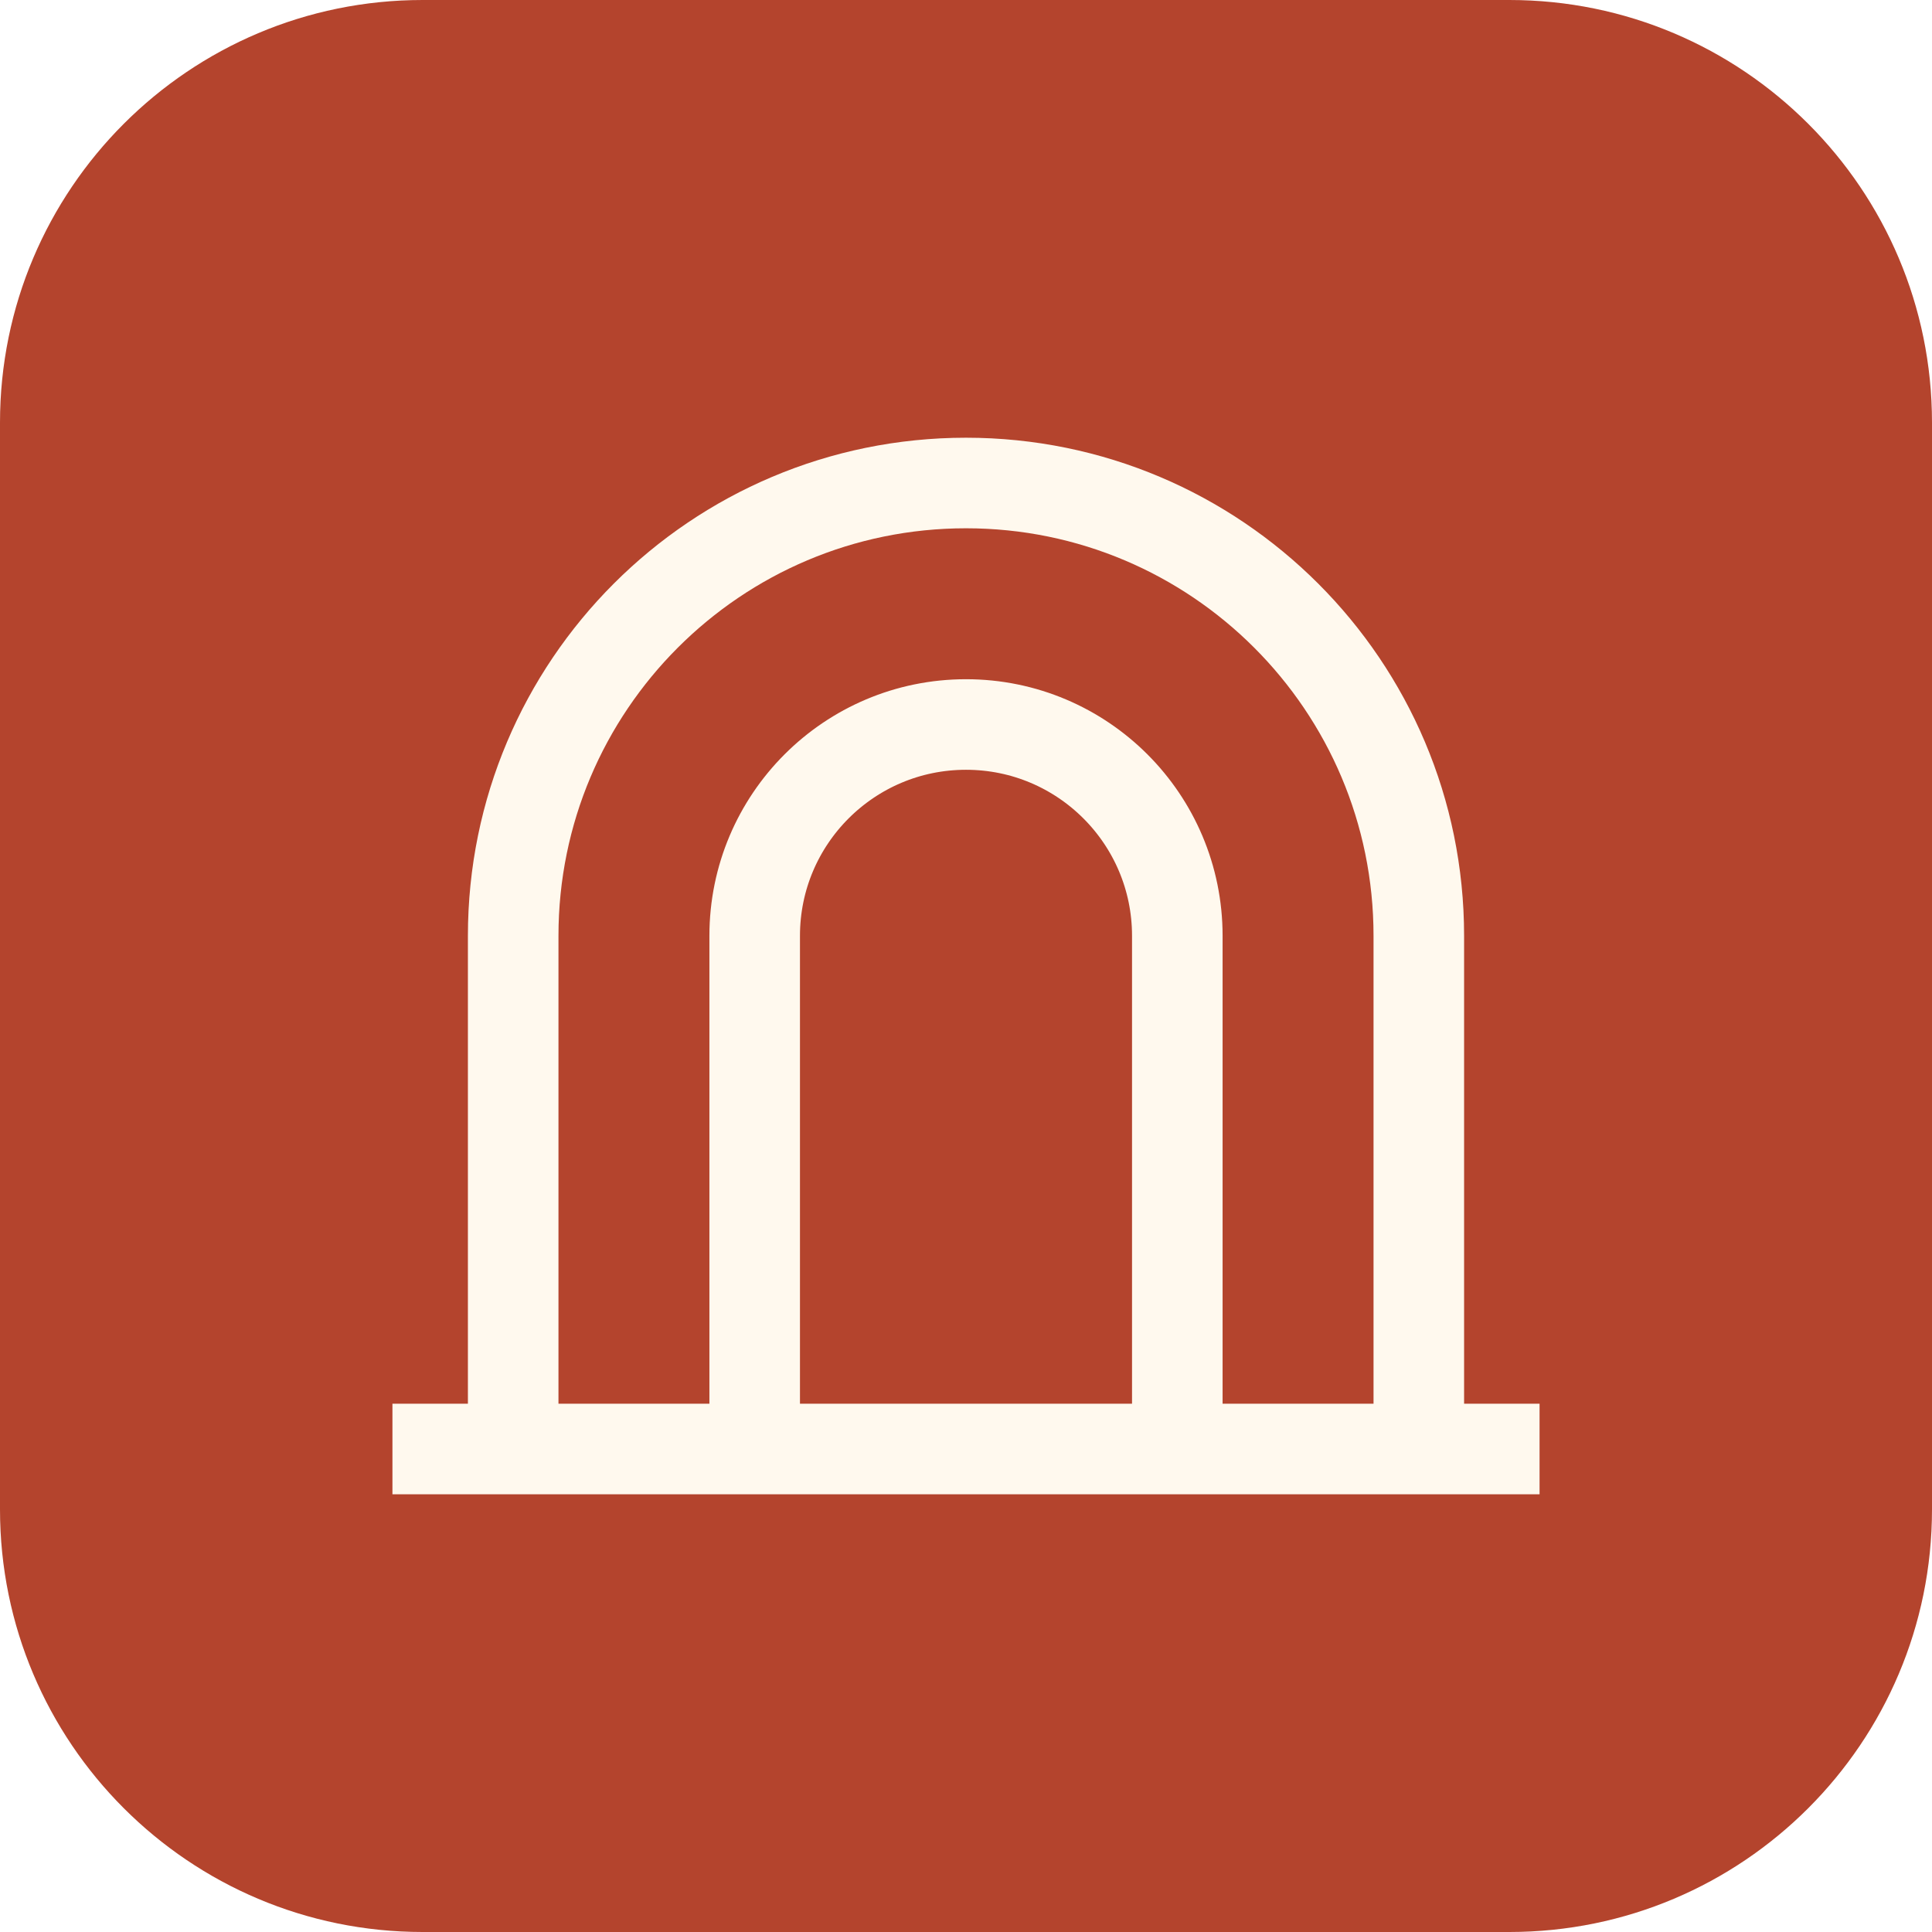
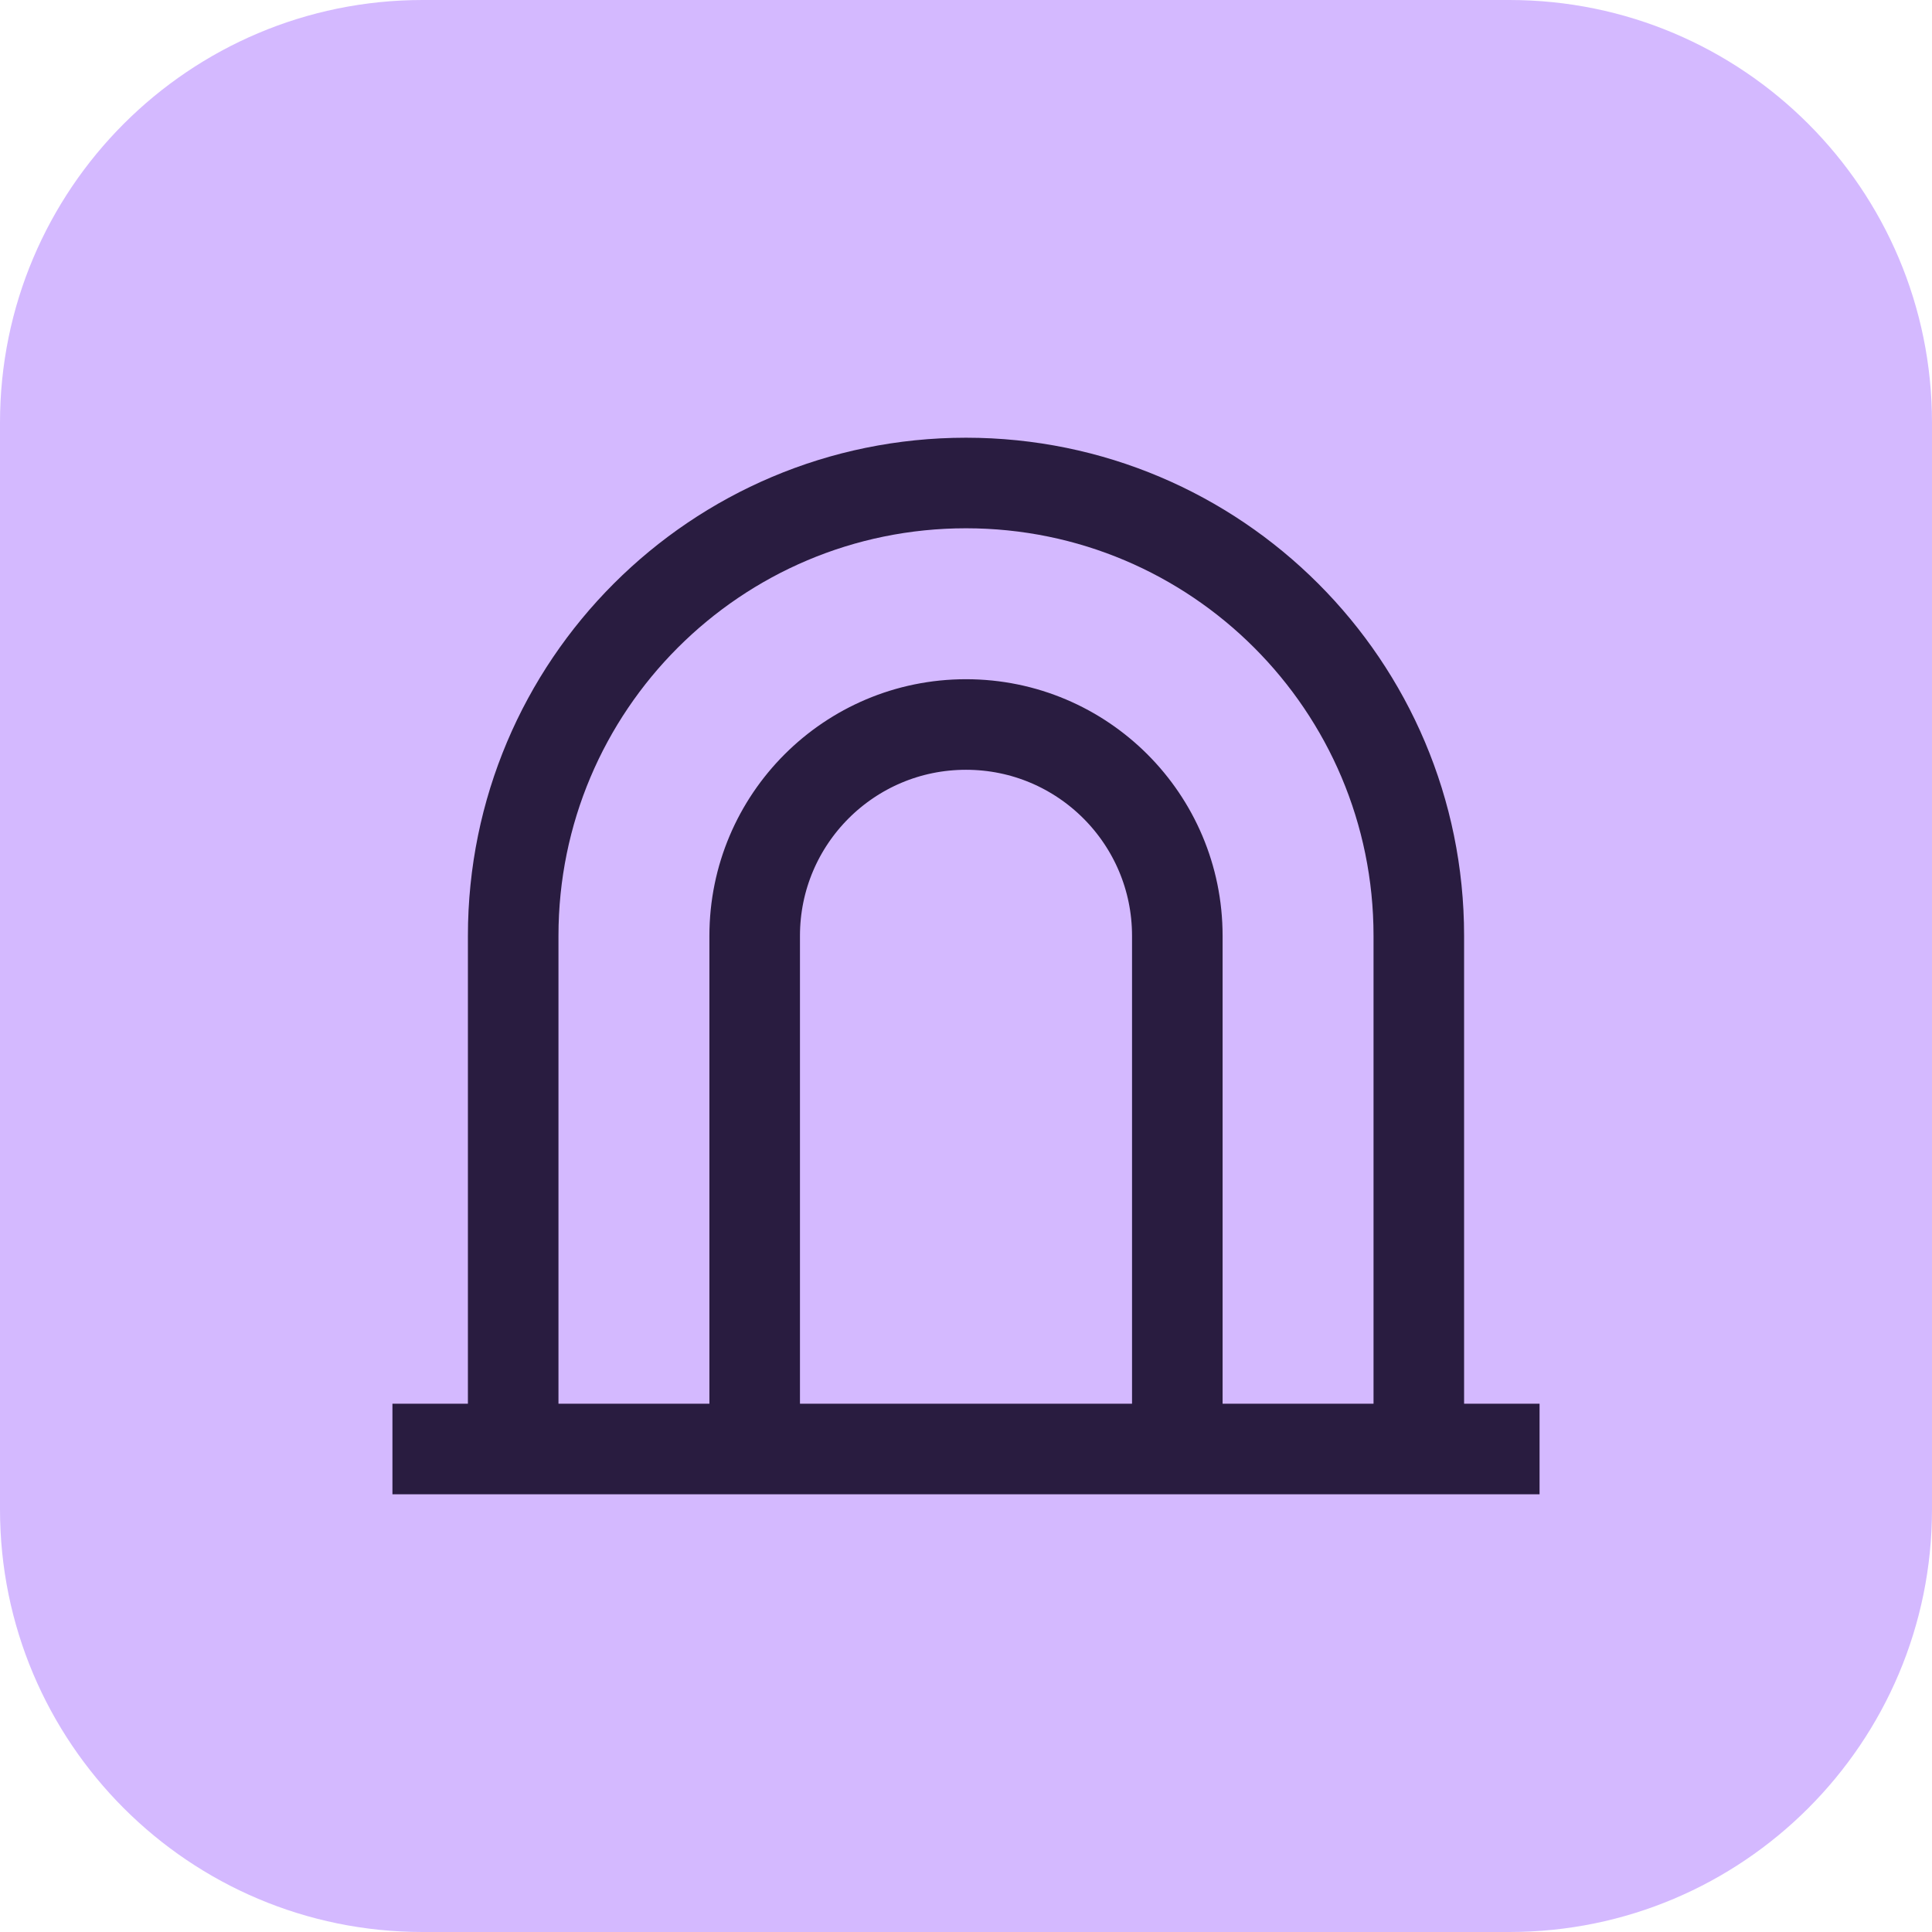
<svg xmlns="http://www.w3.org/2000/svg" viewBox="0 0 64 64">
-   <rect width="64" height="64" rx="14" fill="#b4442d" />
-   <path d="M17 48V31a15 15 0 0 1 30 0v17M25 48V31a7 7 0 0 1 14 0v17M13 48h38" fill="none" stroke="#fff9ee" stroke-width="3" />
+   <rect width="64" height="64" rx="14" fill="#d4b9ff" />
+   <path d="M17 48V31a15 15 0 0 1 30 0v17M25 48V31a7 7 0 0 1 14 0v17M13 48h38" fill="none" stroke="#291c40" stroke-width="3" />
</svg>
